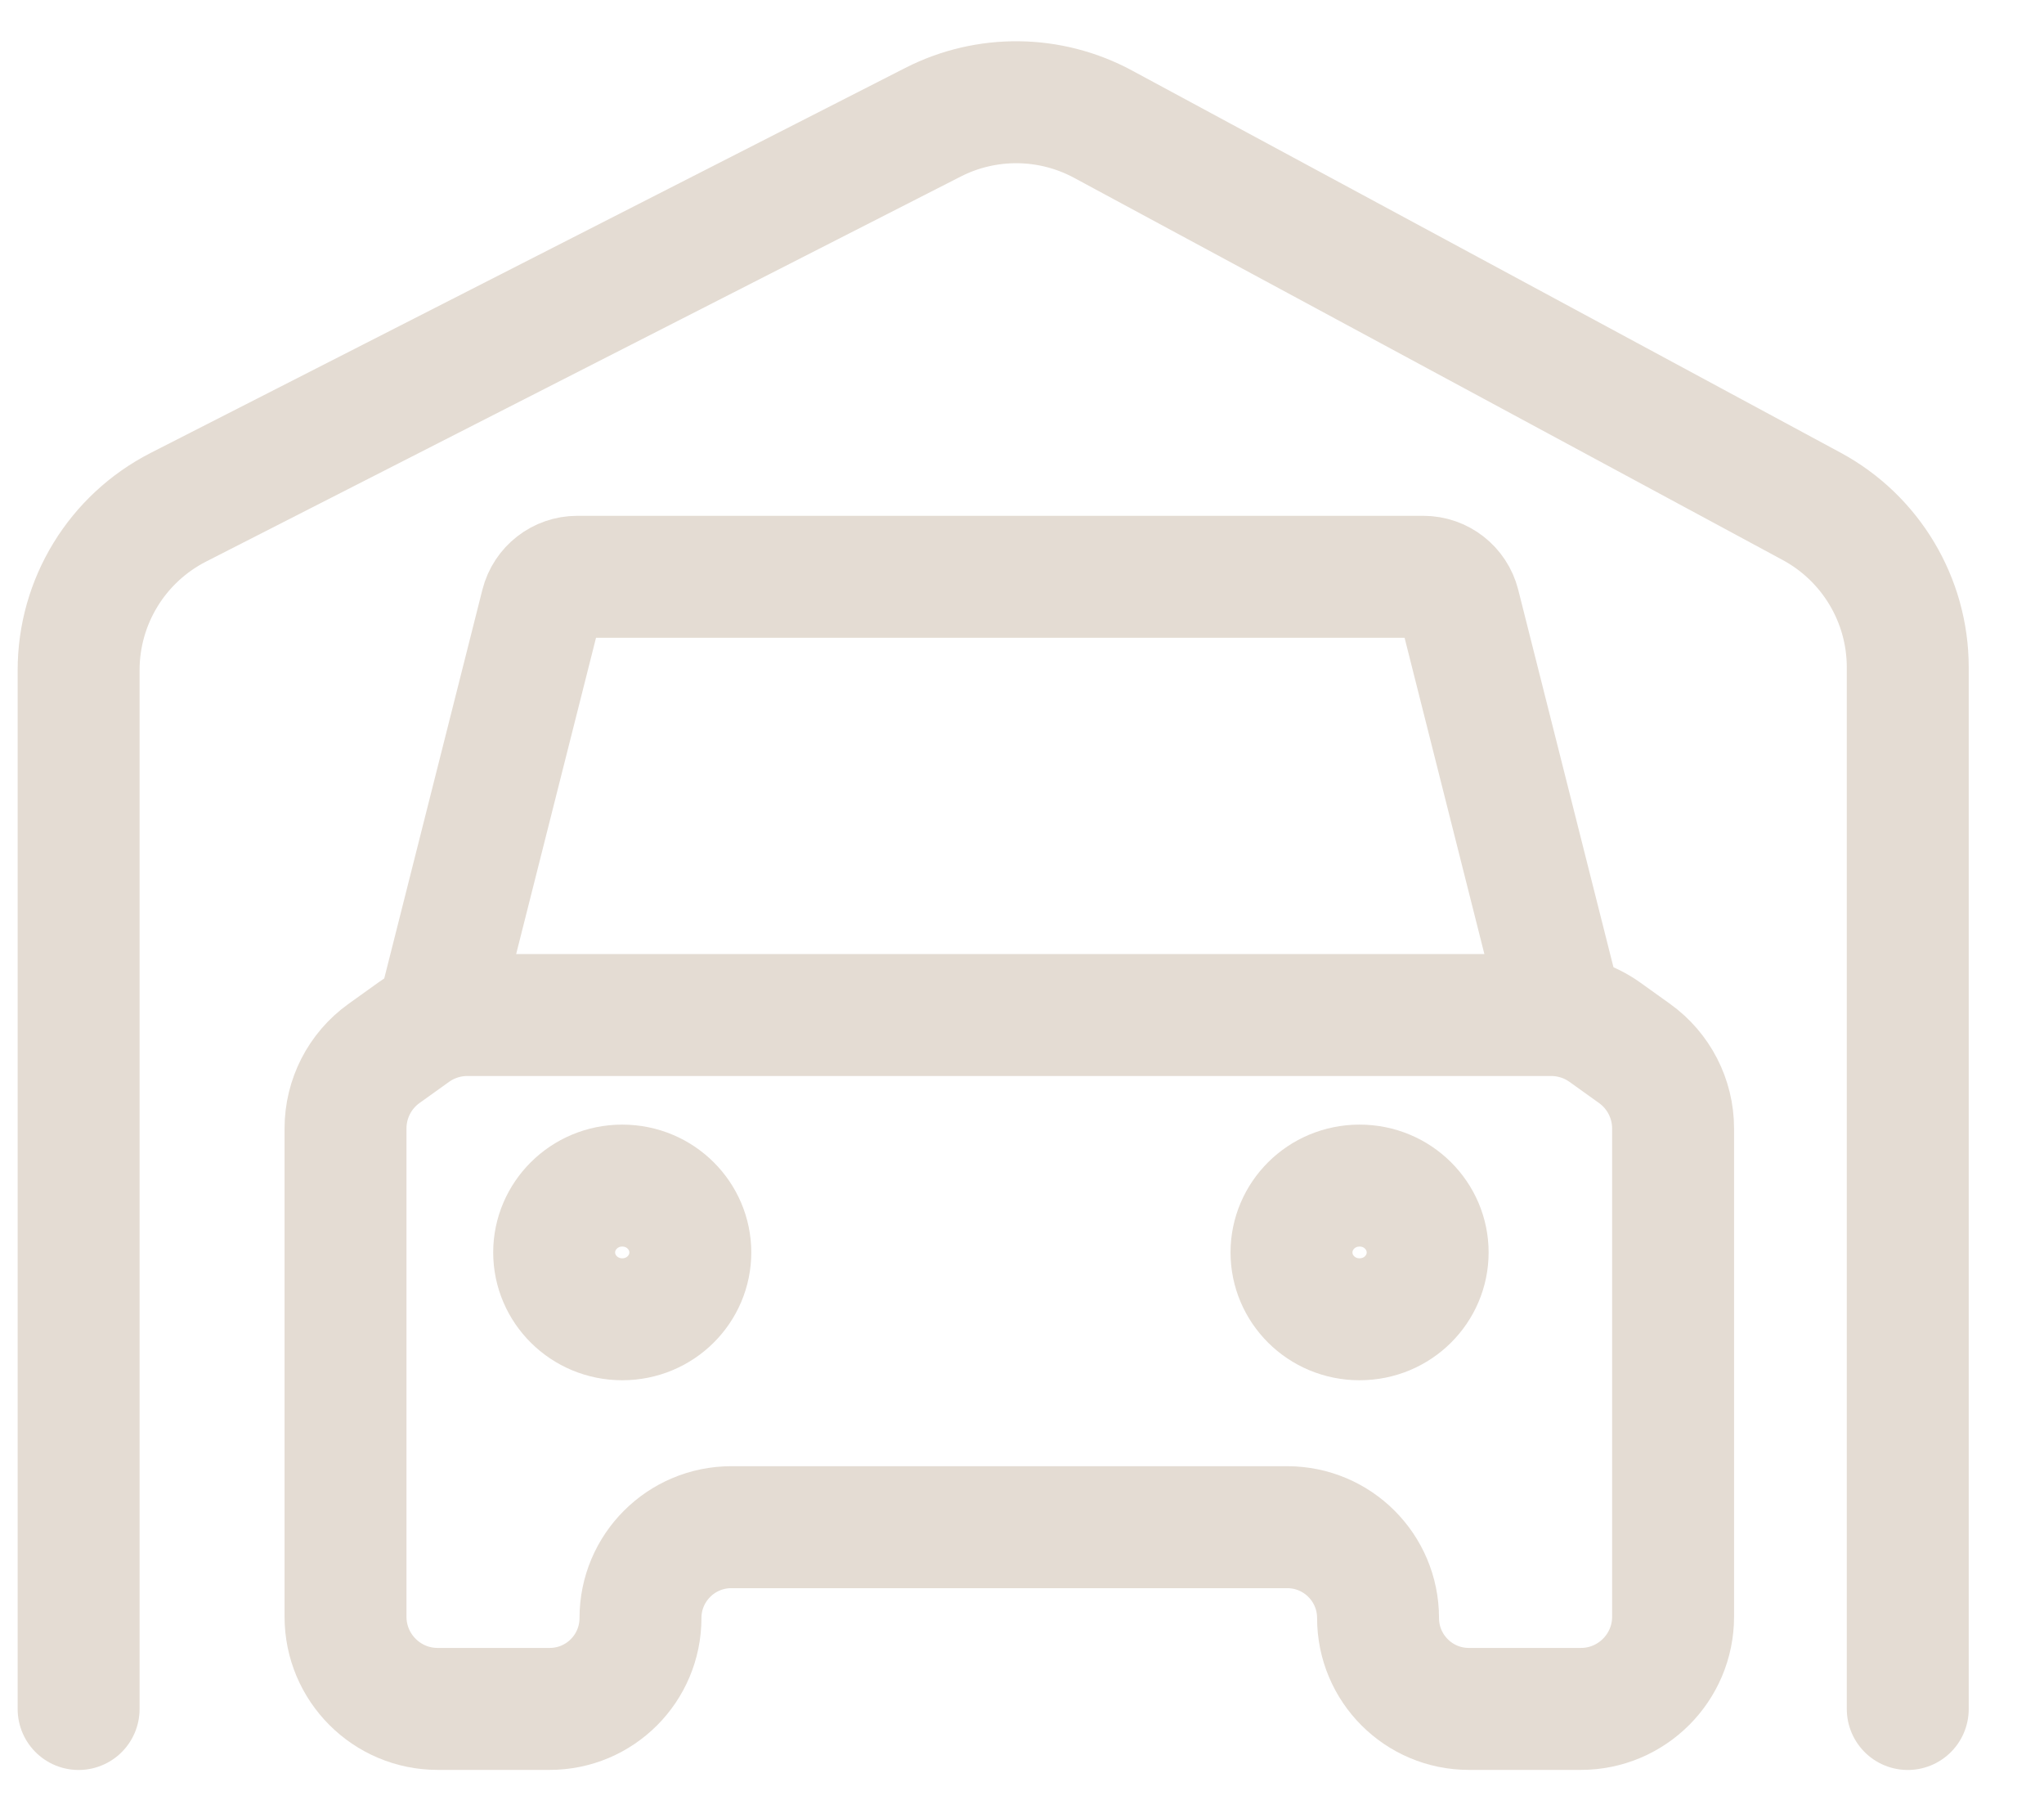
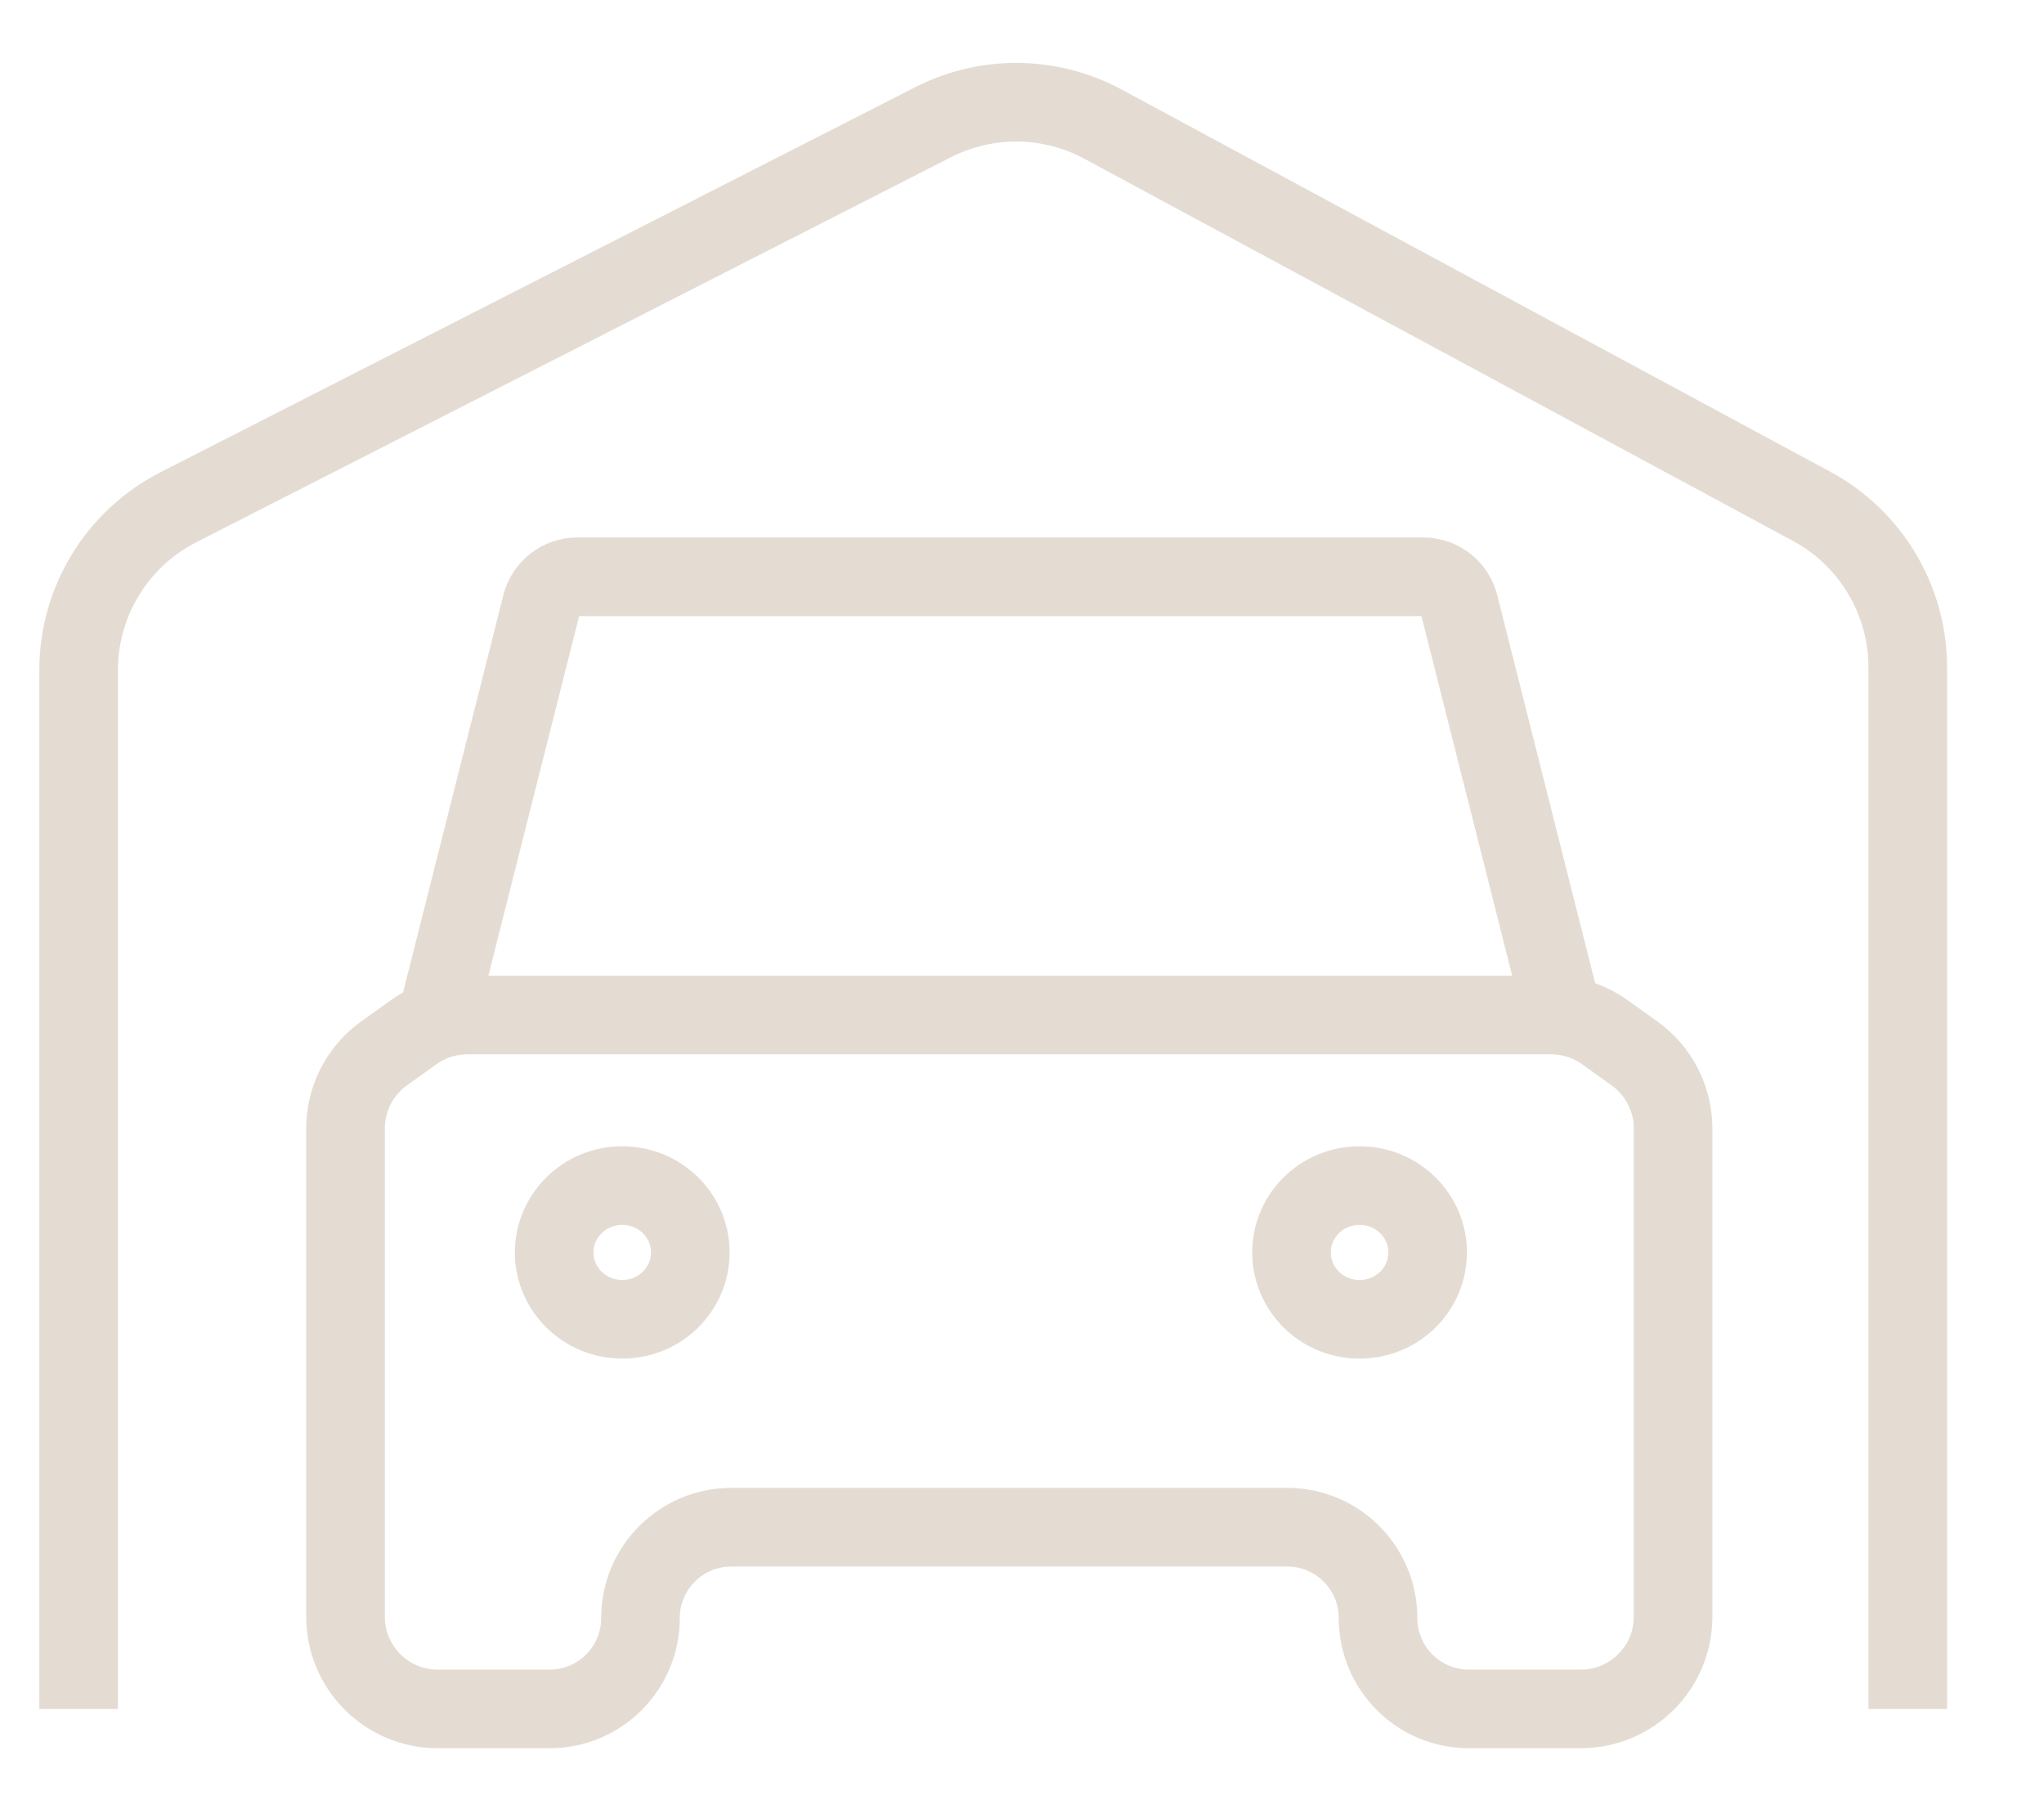
<svg xmlns="http://www.w3.org/2000/svg" width="26" height="23" viewBox="0 0 26 23" fill="none">
  <g id="Group 46">
    <g id="Group 45">
      <g id="Group 44">
-         <path id="Rectangle 6370" d="M19.877 12.908L18.56 7.689C18.507 7.481 18.32 7.335 18.105 7.335H7.343C7.128 7.335 6.941 7.481 6.888 7.689L5.57 12.908" stroke="#E4DCD3" stroke-width="1.551" />
-         <path id="Ellipse 537" d="M8.781 15.927C8.781 16.39 8.401 16.777 7.915 16.777C7.43 16.777 7.049 16.39 7.049 15.927C7.049 15.465 7.43 15.077 7.915 15.077C8.401 15.077 8.781 15.465 8.781 15.927Z" stroke="#E4DCD3" stroke-width="1.551" />
-         <path id="Ellipse 538" d="M18.16 15.927C18.16 16.39 17.78 16.777 17.294 16.777C16.808 16.777 16.428 16.39 16.428 15.927C16.428 15.465 16.808 15.077 17.294 15.077C17.78 15.077 18.16 15.465 18.16 15.927Z" stroke="#E4DCD3" stroke-width="1.551" />
-         <path id="Vector 420" d="M5.567 21.732H6.992C7.63 21.732 8.147 21.215 8.147 20.576C8.147 19.938 8.665 19.421 9.303 19.421H16.373C17.012 19.421 17.529 19.938 17.529 20.576C17.529 21.215 18.046 21.732 18.684 21.732H19.405H20.109C20.756 21.732 21.282 21.207 21.282 20.559V14.351C21.282 13.972 21.099 13.617 20.792 13.397L20.415 13.127C20.216 12.985 19.977 12.908 19.732 12.908H5.944C5.699 12.908 5.46 12.985 5.261 13.127L4.884 13.397C4.577 13.617 4.395 13.972 4.395 14.351V20.559C4.395 21.207 4.92 21.732 5.567 21.732Z" stroke="#E4DCD3" stroke-width="1.551" />
-         <path id="Vector 418" d="M1 21.733V8.523C1 7.648 1.49 6.848 2.27 6.45L11.869 1.554C12.55 1.207 13.358 1.216 14.031 1.579L23.044 6.439C23.797 6.845 24.267 7.631 24.267 8.487V21.733" stroke="#E4DCD3" stroke-width="1.551" stroke-linecap="round" stroke-linejoin="round" />
+         <path id="Rectangle 6370" d="M19.877 12.908L18.56 7.689C18.507 7.481 18.32 7.335 18.105 7.335H7.343C7.128 7.335 6.941 7.481 6.888 7.689L5.57 12.908" stroke="#E4DCD3" strokeWidth="1.551" />
+         <path id="Ellipse 537" d="M8.781 15.927C8.781 16.39 8.401 16.777 7.915 16.777C7.43 16.777 7.049 16.39 7.049 15.927C7.049 15.465 7.43 15.077 7.915 15.077C8.401 15.077 8.781 15.465 8.781 15.927Z" stroke="#E4DCD3" strokeWidth="1.551" />
+         <path id="Ellipse 538" d="M18.16 15.927C18.16 16.39 17.78 16.777 17.294 16.777C16.808 16.777 16.428 16.39 16.428 15.927C16.428 15.465 16.808 15.077 17.294 15.077C17.78 15.077 18.16 15.465 18.16 15.927Z" stroke="#E4DCD3" strokeWidth="1.551" />
+         <path id="Vector 420" d="M5.567 21.732H6.992C7.63 21.732 8.147 21.215 8.147 20.576C8.147 19.938 8.665 19.421 9.303 19.421H16.373C17.012 19.421 17.529 19.938 17.529 20.576C17.529 21.215 18.046 21.732 18.684 21.732H19.405H20.109C20.756 21.732 21.282 21.207 21.282 20.559V14.351C21.282 13.972 21.099 13.617 20.792 13.397L20.415 13.127C20.216 12.985 19.977 12.908 19.732 12.908H5.944C5.699 12.908 5.46 12.985 5.261 13.127L4.884 13.397C4.577 13.617 4.395 13.972 4.395 14.351V20.559C4.395 21.207 4.92 21.732 5.567 21.732Z" stroke="#E4DCD3" strokeWidth="1.551" />
+         <path id="Vector 418" d="M1 21.733V8.523C1 7.648 1.49 6.848 2.27 6.45L11.869 1.554C12.55 1.207 13.358 1.216 14.031 1.579L23.044 6.439C23.797 6.845 24.267 7.631 24.267 8.487V21.733" stroke="#E4DCD3" strokeWidth="1.551" strokeLinecap="round" strokeLinejoin="round" />
      </g>
    </g>
  </g>
</svg>
